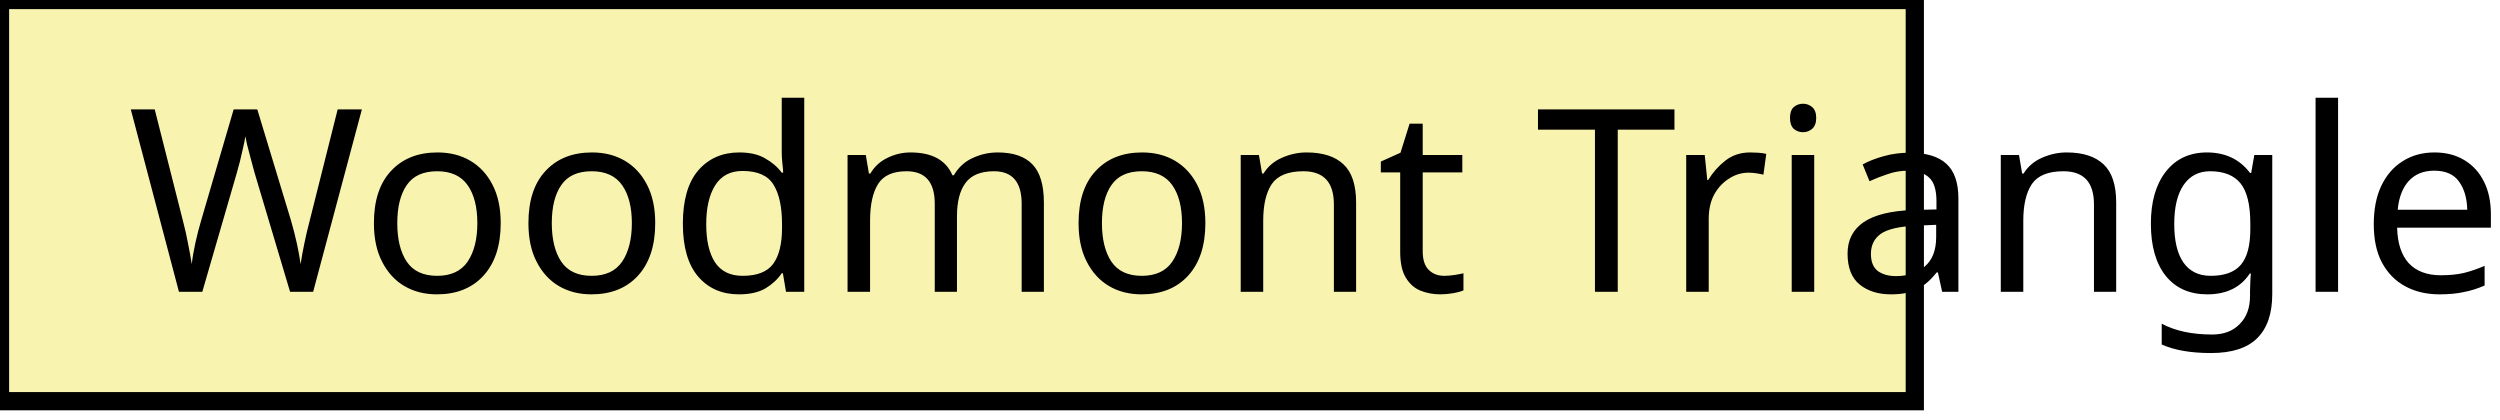
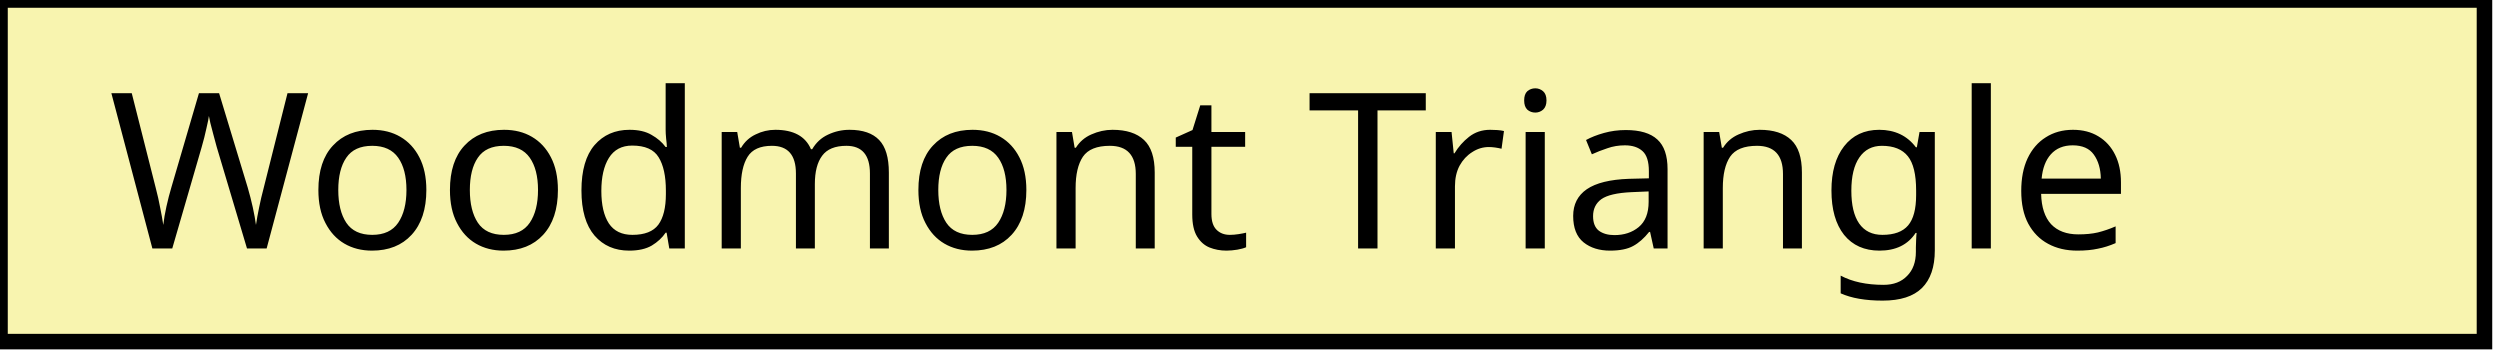
<svg xmlns="http://www.w3.org/2000/svg">
  <g>
-     <rect width="105" height="22" style="fill:#f8f4af;" stroke="black" />
+     <rect width="160" height="22" style="fill:#f8f4af;" stroke="black" />
    <text font-size="14" font-family="Futura-Medium, Futura, ebrima" font-weight="500">
      <tspan x="7" y="16">Woodmont Triangle</tspan>
    </text>
  </g>
</svg>
